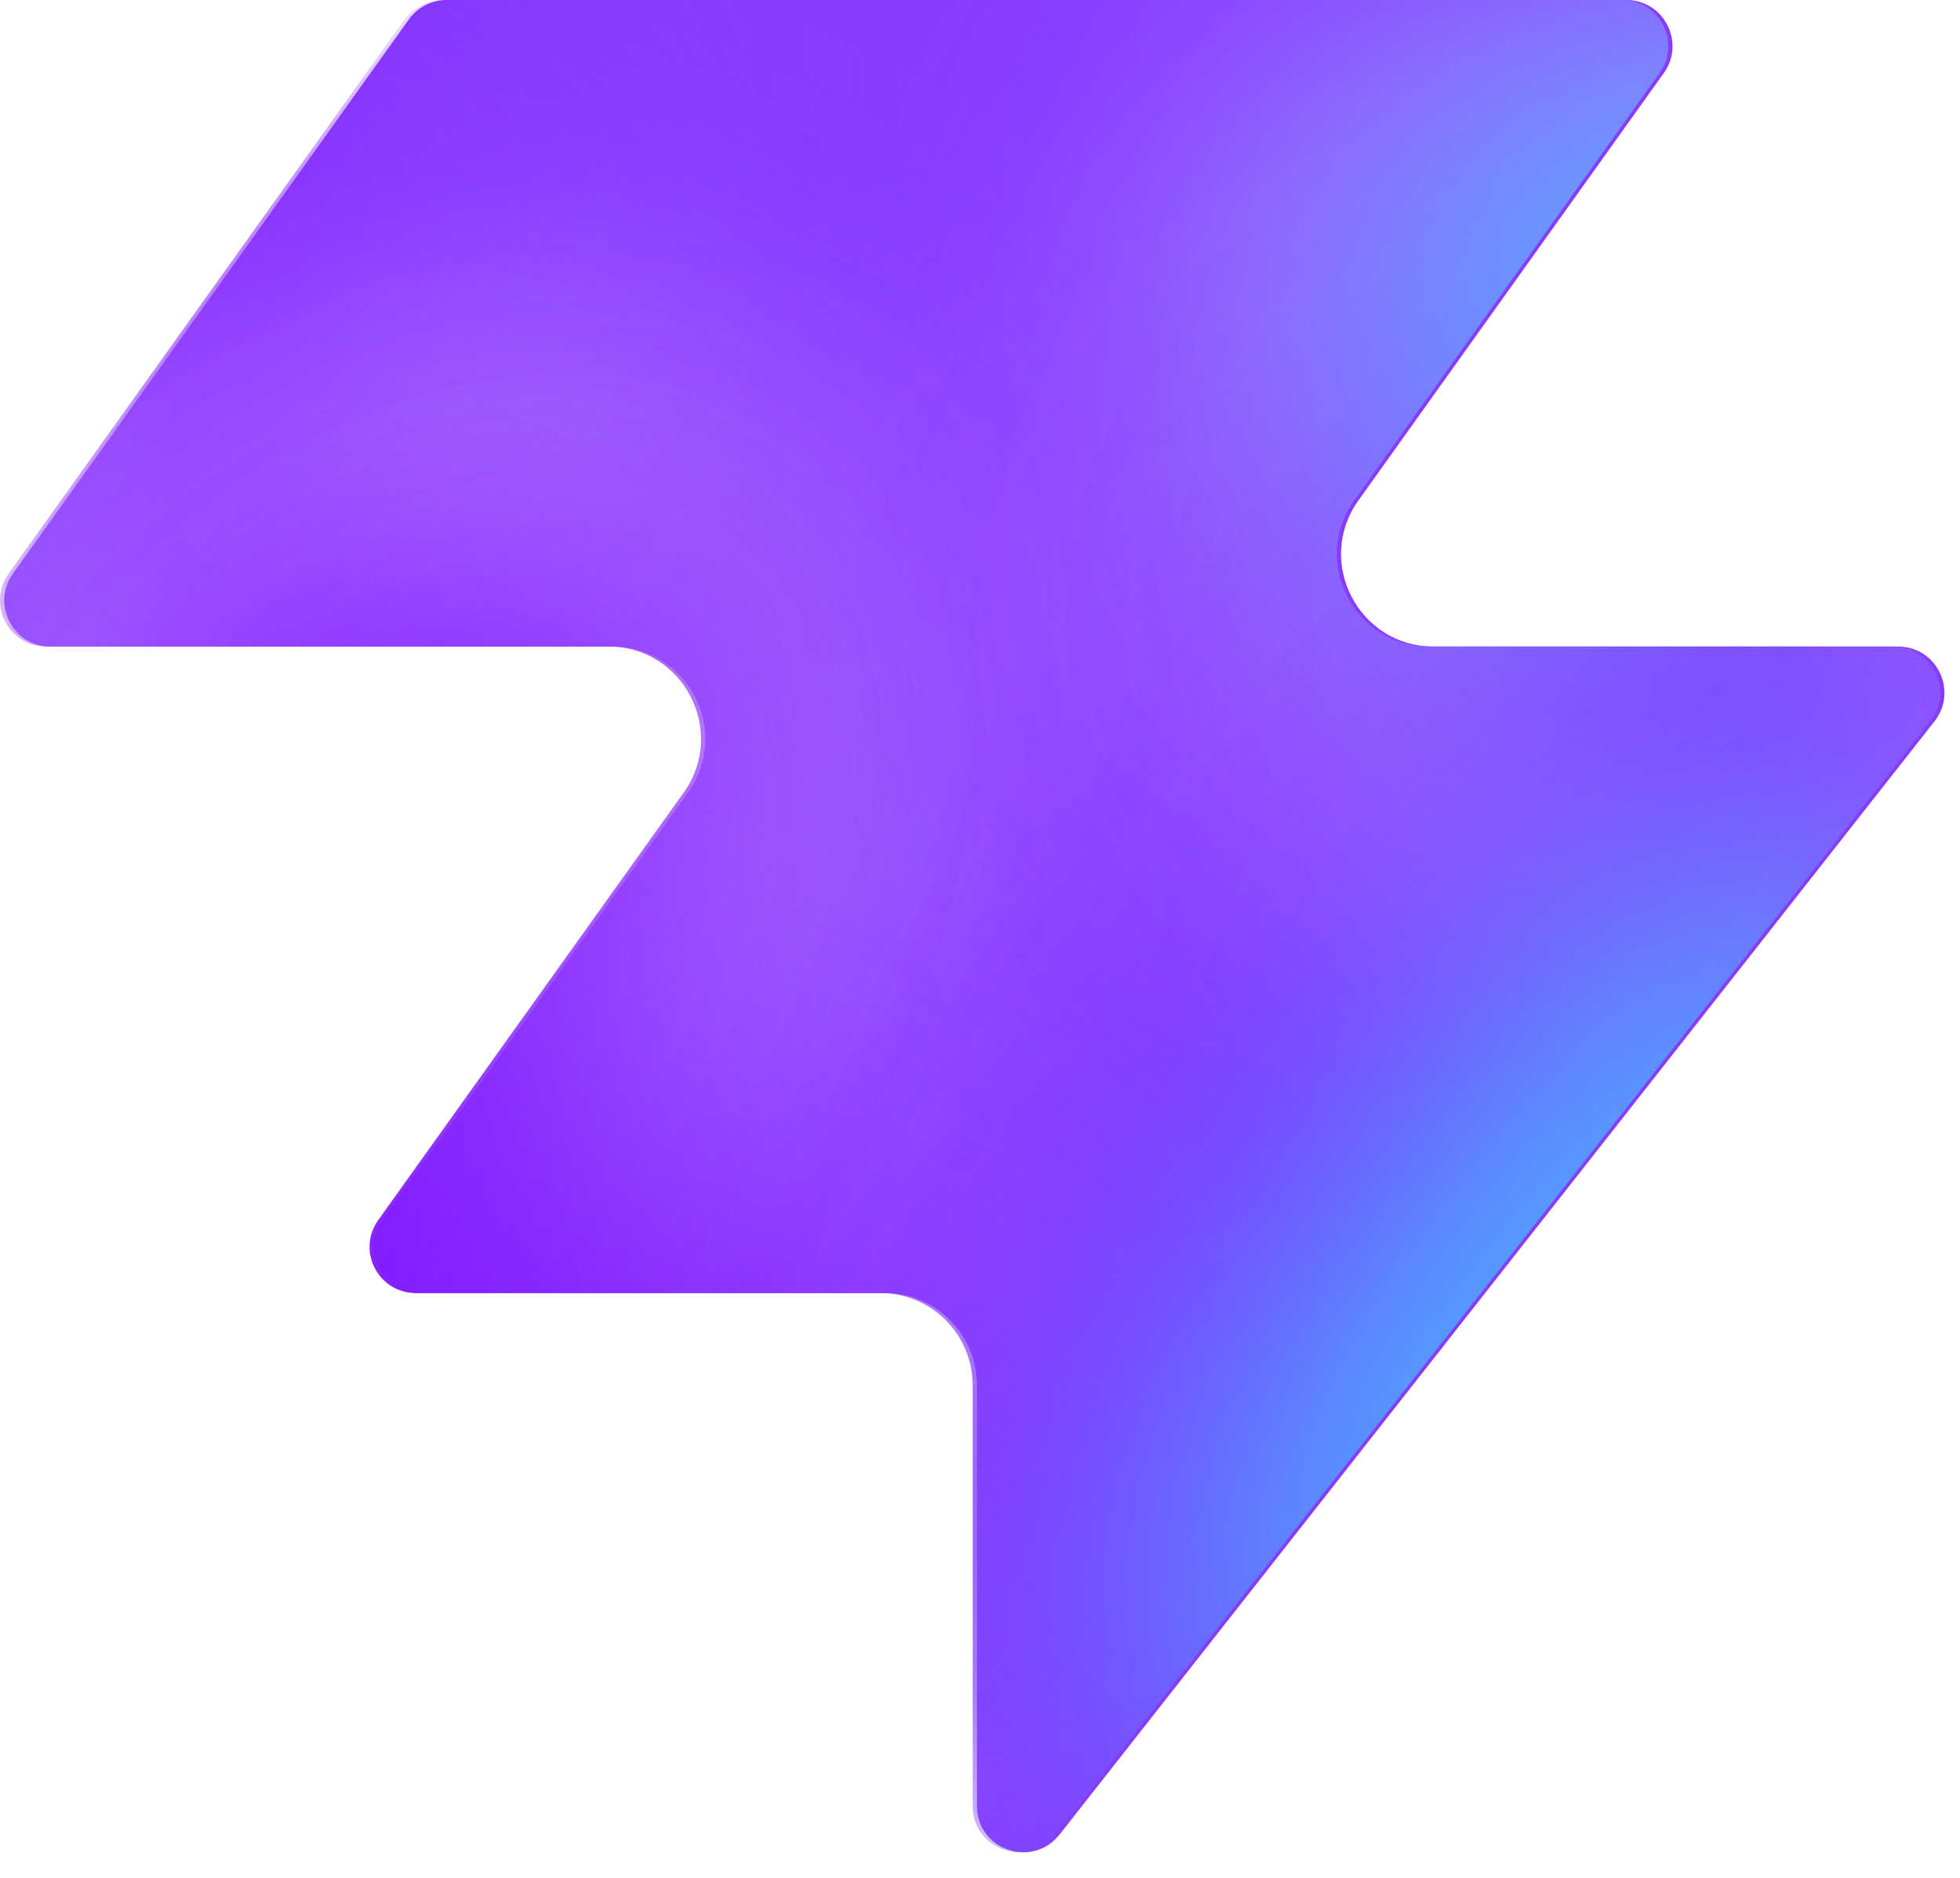
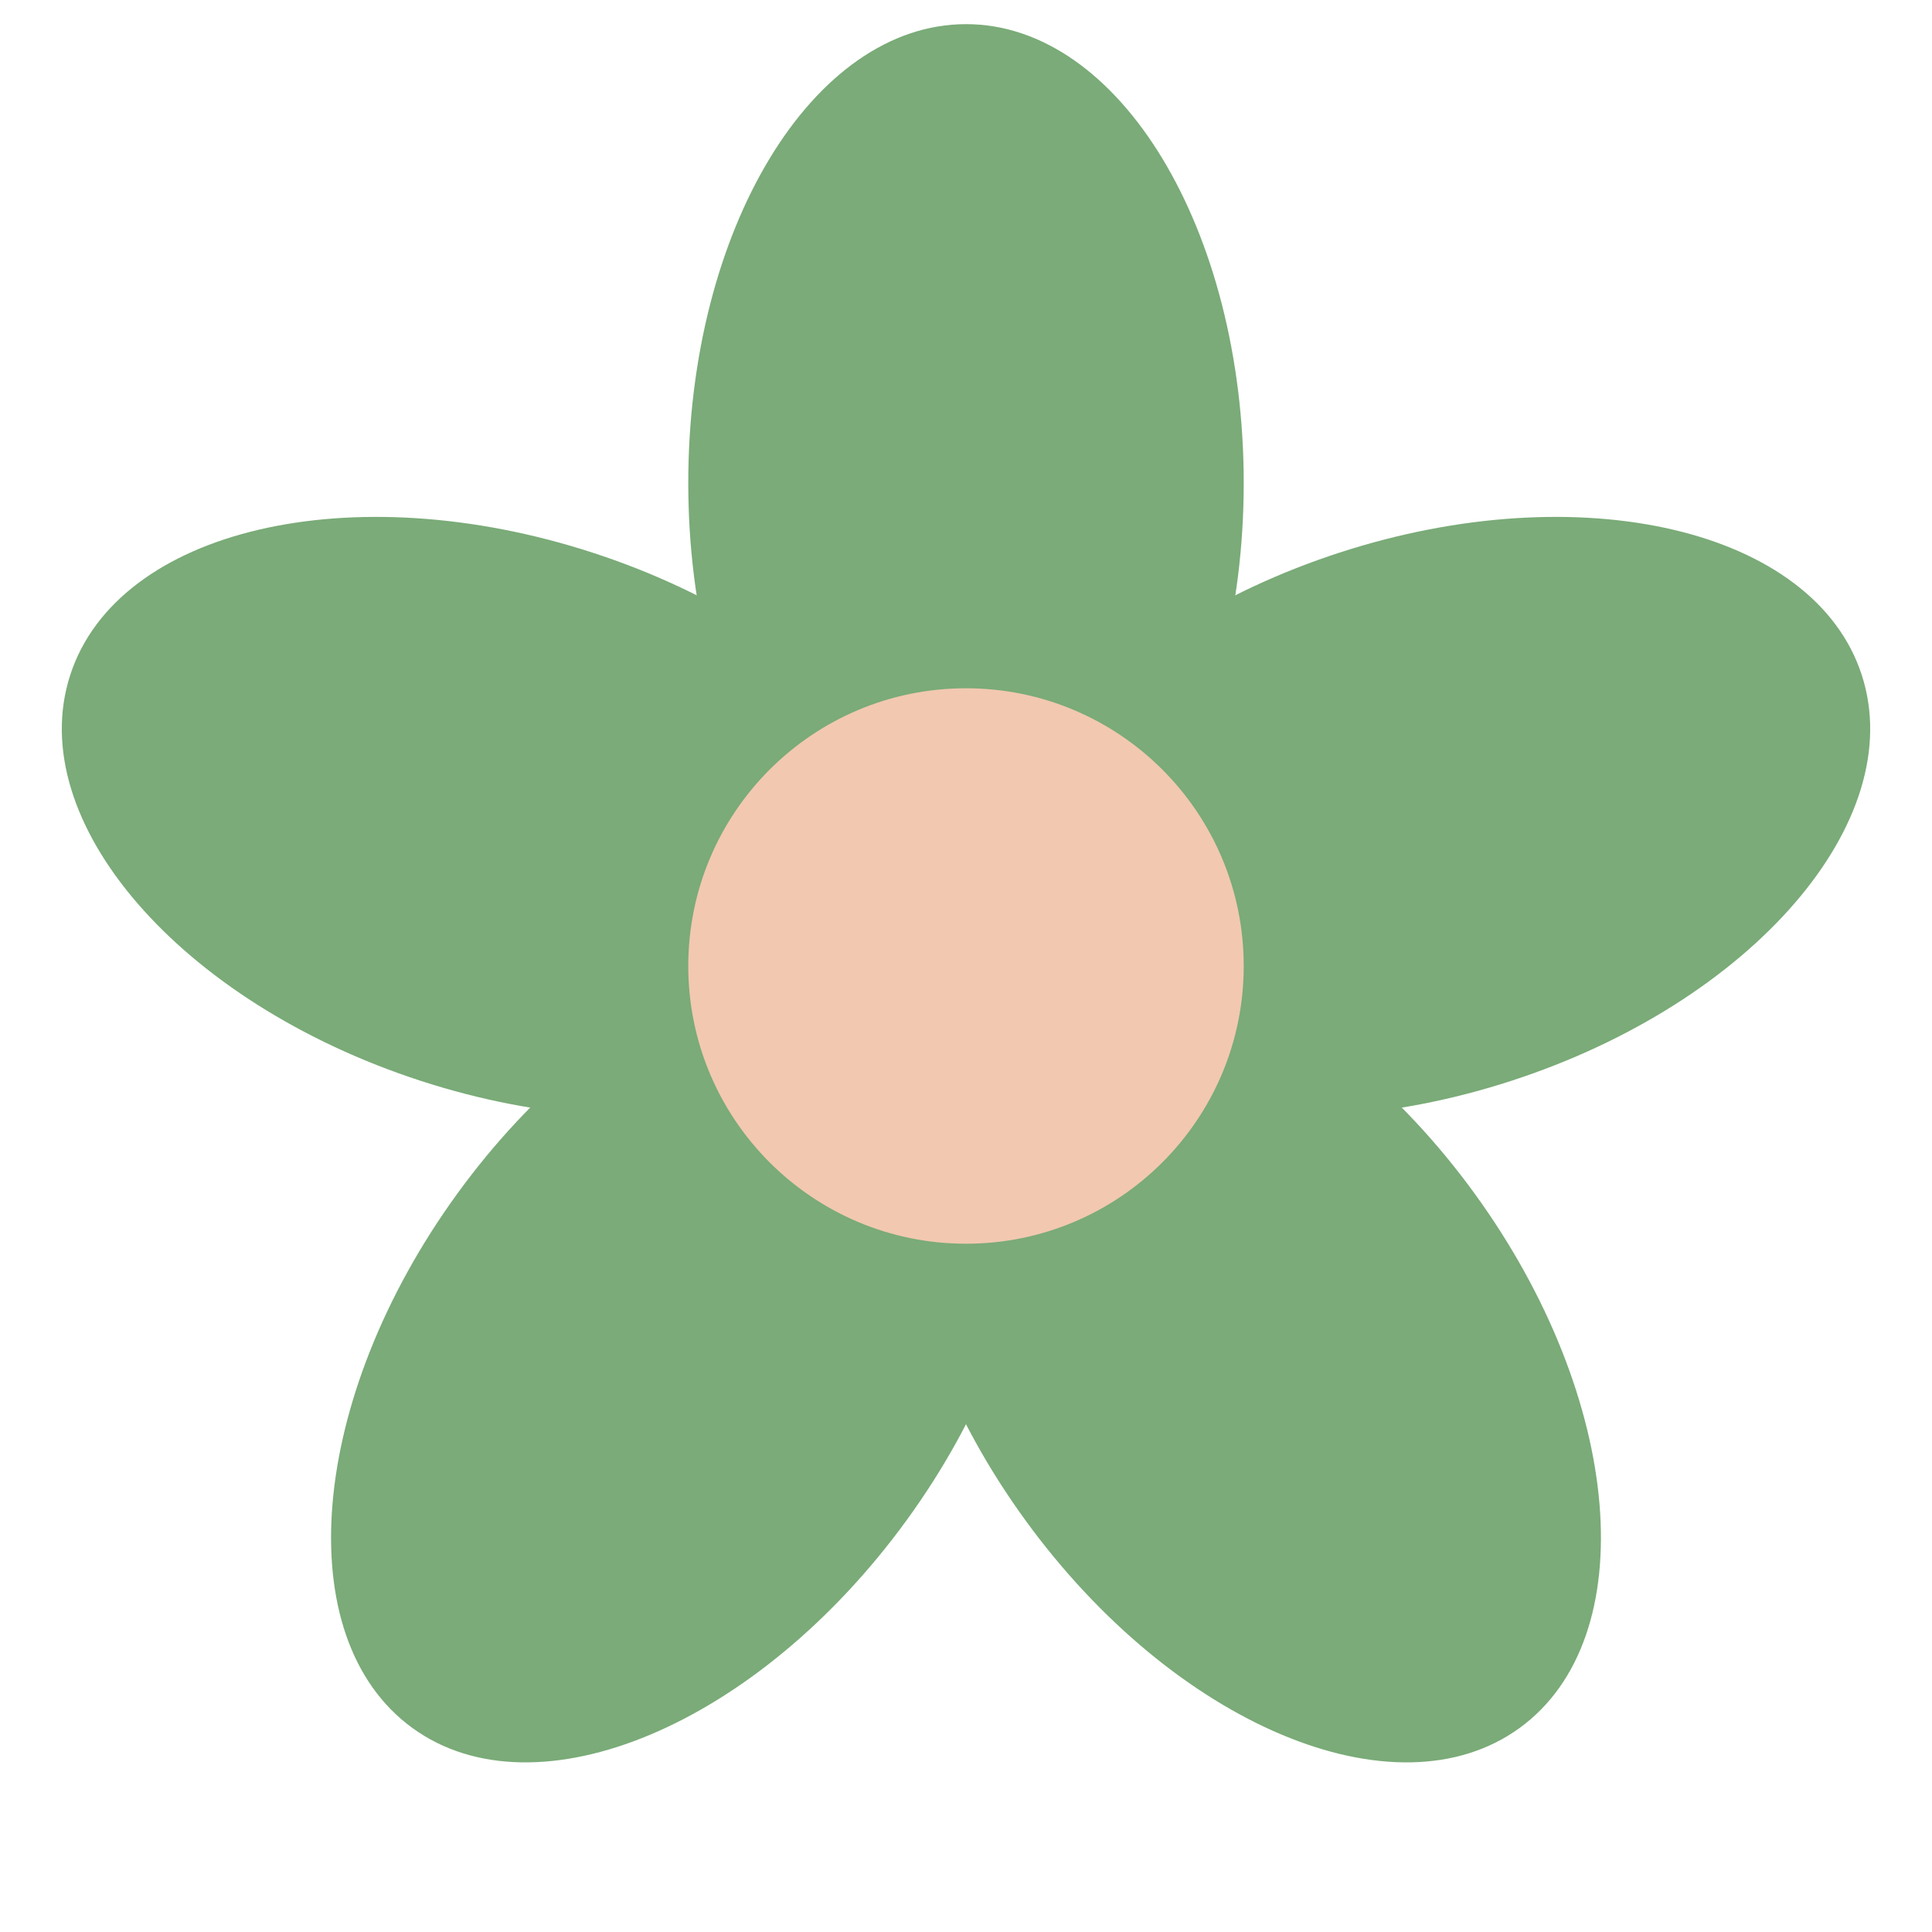
- <svg xmlns="http://www.w3.org/2000/svg" width="48" height="46" fill="none" viewBox="0 0 48 46">
-   <path fill="#863bff" d="M25.946 44.938c-.664.845-2.021.375-2.021-.698V33.937a2.26 2.26 0 0 0-2.262-2.262H10.287c-.92 0-1.456-1.04-.92-1.788l7.48-10.471c1.07-1.497 0-3.578-1.842-3.578H1.237c-.92 0-1.456-1.04-.92-1.788L10.013.474c.214-.297.556-.474.92-.474h28.894c.92 0 1.456 1.04.92 1.788l-7.48 10.471c-1.07 1.498 0 3.579 1.842 3.579h11.377c.943 0 1.473 1.088.89 1.83L25.947 44.94z" style="fill:#863bff;fill:color(display-p3 .525 .23 1);fill-opacity:1" />
-   <mask id="a" width="48" height="46" x="0" y="0" maskUnits="userSpaceOnUse" style="mask-type:alpha">
-     <path fill="#000" d="M25.842 44.938c-.664.844-2.021.375-2.021-.698V33.937a2.26 2.26 0 0 0-2.262-2.262H10.183c-.92 0-1.456-1.04-.92-1.788l7.48-10.471c1.07-1.498 0-3.579-1.842-3.579H1.133c-.92 0-1.456-1.04-.92-1.787L9.91.473c.214-.297.556-.474.92-.474h28.894c.92 0 1.456 1.04.92 1.788l-7.48 10.471c-1.07 1.498 0 3.578 1.842 3.578h11.377c.943 0 1.473 1.088.89 1.832L25.843 44.94z" style="fill:#000;fill-opacity:1" />
-   </mask>
-   <g mask="url(#a)">
-     <g filter="url(#b)">
-       <ellipse cx="5.508" cy="14.704" fill="#ede6ff" rx="5.508" ry="14.704" style="fill:#ede6ff;fill:color(display-p3 .927 .903 1);fill-opacity:1" transform="matrix(.00324 1 1 -.00324 -4.47 31.516)" />
+ <svg xmlns="http://www.w3.org/2000/svg" viewBox="0 0 32 32">
+   <g fill="#7aab78">
+     <g transform="rotate(0 16 16)">
+       <ellipse cx="16" cy="8" rx="4.6" ry="7.6" />
    </g>
-     <g filter="url(#c)">
-       <ellipse cx="10.399" cy="29.851" fill="#ede6ff" rx="10.399" ry="29.851" style="fill:#ede6ff;fill:color(display-p3 .927 .903 1);fill-opacity:1" transform="matrix(.00324 1 1 -.00324 -39.328 7.883)" />
+     <g transform="rotate(72 16 16)">
+       <ellipse cx="16" cy="8" rx="4.6" ry="7.6" />
    </g>
-     <g filter="url(#d)">
-       <ellipse cx="5.508" cy="30.487" fill="#7e14ff" rx="5.508" ry="30.487" style="fill:#7e14ff;fill:color(display-p3 .492 .077 1);fill-opacity:1" transform="rotate(89.814 -25.913 -14.639)scale(1 -1)" />
+     <g transform="rotate(144 16 16)">
+       <ellipse cx="16" cy="8" rx="4.6" ry="7.6" />
    </g>
-     <g filter="url(#e)">
-       <ellipse cx="5.508" cy="30.599" fill="#7e14ff" rx="5.508" ry="30.599" style="fill:#7e14ff;fill:color(display-p3 .492 .077 1);fill-opacity:1" transform="rotate(89.814 -32.644 -3.334)scale(1 -1)" />
+     <g transform="rotate(216 16 16)">
+       <ellipse cx="16" cy="8" rx="4.6" ry="7.6" />
    </g>
-     <g filter="url(#f)">
-       <ellipse cx="5.508" cy="30.599" fill="#7e14ff" rx="5.508" ry="30.599" style="fill:#7e14ff;fill:color(display-p3 .492 .077 1);fill-opacity:1" transform="matrix(.00324 1 1 -.00324 -34.34 30.47)" />
-     </g>
-     <g filter="url(#g)">
-       <ellipse cx="14.072" cy="22.078" fill="#ede6ff" rx="14.072" ry="22.078" style="fill:#ede6ff;fill:color(display-p3 .927 .903 1);fill-opacity:1" transform="rotate(93.35 24.506 48.493)scale(-1 1)" />
-     </g>
-     <g filter="url(#h)">
-       <ellipse cx="3.47" cy="21.501" fill="#7e14ff" rx="3.47" ry="21.501" style="fill:#7e14ff;fill:color(display-p3 .492 .077 1);fill-opacity:1" transform="rotate(89.009 28.708 47.59)scale(-1 1)" />
-     </g>
-     <g filter="url(#i)">
-       <ellipse cx="3.47" cy="21.501" fill="#7e14ff" rx="3.47" ry="21.501" style="fill:#7e14ff;fill:color(display-p3 .492 .077 1);fill-opacity:1" transform="rotate(89.009 28.708 47.59)scale(-1 1)" />
-     </g>
-     <g filter="url(#j)">
-       <ellipse cx=".387" cy="8.972" fill="#7e14ff" rx="4.407" ry="29.108" style="fill:#7e14ff;fill:color(display-p3 .492 .077 1);fill-opacity:1" transform="rotate(39.51 .387 8.972)" />
-     </g>
-     <g filter="url(#k)">
-       <ellipse cx="47.523" cy="-6.092" fill="#7e14ff" rx="4.407" ry="29.108" style="fill:#7e14ff;fill:color(display-p3 .492 .077 1);fill-opacity:1" transform="rotate(37.892 47.523 -6.092)" />
-     </g>
-     <g filter="url(#l)">
-       <ellipse cx="41.412" cy="6.333" fill="#47bfff" rx="5.971" ry="9.665" style="fill:#47bfff;fill:color(display-p3 .28 .748 1);fill-opacity:1" transform="rotate(37.892 41.412 6.333)" />
-     </g>
-     <g filter="url(#m)">
-       <ellipse cx="-1.879" cy="38.332" fill="#7e14ff" rx="4.407" ry="29.108" style="fill:#7e14ff;fill:color(display-p3 .492 .077 1);fill-opacity:1" transform="rotate(37.892 -1.88 38.332)" />
-     </g>
-     <g filter="url(#n)">
-       <ellipse cx="-1.879" cy="38.332" fill="#7e14ff" rx="4.407" ry="29.108" style="fill:#7e14ff;fill:color(display-p3 .492 .077 1);fill-opacity:1" transform="rotate(37.892 -1.88 38.332)" />
-     </g>
-     <g filter="url(#o)">
-       <ellipse cx="35.651" cy="29.907" fill="#7e14ff" rx="4.407" ry="29.108" style="fill:#7e14ff;fill:color(display-p3 .492 .077 1);fill-opacity:1" transform="rotate(37.892 35.651 29.907)" />
-     </g>
-     <g filter="url(#p)">
-       <ellipse cx="38.418" cy="32.4" fill="#47bfff" rx="5.971" ry="15.297" style="fill:#47bfff;fill:color(display-p3 .28 .748 1);fill-opacity:1" transform="rotate(37.892 38.418 32.4)" />
+     <g transform="rotate(288 16 16)">
+       <ellipse cx="16" cy="8" rx="4.6" ry="7.6" />
    </g>
  </g>
-   <defs>
-     <filter id="b" width="60.045" height="41.654" x="-19.77" y="16.149" color-interpolation-filters="sRGB" filterUnits="userSpaceOnUse">
-       <feFlood flood-opacity="0" result="BackgroundImageFix" />
-       <feBlend in="SourceGraphic" in2="BackgroundImageFix" result="shape" />
-       <feGaussianBlur result="effect1_foregroundBlur_2002_17158" stdDeviation="7.659" />
-     </filter>
-     <filter id="c" width="90.34" height="51.437" x="-54.613" y="-7.533" color-interpolation-filters="sRGB" filterUnits="userSpaceOnUse">
-       <feFlood flood-opacity="0" result="BackgroundImageFix" />
-       <feBlend in="SourceGraphic" in2="BackgroundImageFix" result="shape" />
-       <feGaussianBlur result="effect1_foregroundBlur_2002_17158" stdDeviation="7.659" />
-     </filter>
-     <filter id="d" width="79.355" height="29.4" x="-49.64" y="2.03" color-interpolation-filters="sRGB" filterUnits="userSpaceOnUse">
-       <feFlood flood-opacity="0" result="BackgroundImageFix" />
-       <feBlend in="SourceGraphic" in2="BackgroundImageFix" result="shape" />
-       <feGaussianBlur result="effect1_foregroundBlur_2002_17158" stdDeviation="4.596" />
-     </filter>
-     <filter id="e" width="79.579" height="29.4" x="-45.045" y="20.029" color-interpolation-filters="sRGB" filterUnits="userSpaceOnUse">
-       <feFlood flood-opacity="0" result="BackgroundImageFix" />
-       <feBlend in="SourceGraphic" in2="BackgroundImageFix" result="shape" />
-       <feGaussianBlur result="effect1_foregroundBlur_2002_17158" stdDeviation="4.596" />
-     </filter>
-     <filter id="f" width="79.579" height="29.4" x="-43.513" y="21.178" color-interpolation-filters="sRGB" filterUnits="userSpaceOnUse">
-       <feFlood flood-opacity="0" result="BackgroundImageFix" />
-       <feBlend in="SourceGraphic" in2="BackgroundImageFix" result="shape" />
-       <feGaussianBlur result="effect1_foregroundBlur_2002_17158" stdDeviation="4.596" />
-     </filter>
-     <filter id="g" width="74.749" height="58.852" x="15.756" y="-17.901" color-interpolation-filters="sRGB" filterUnits="userSpaceOnUse">
-       <feFlood flood-opacity="0" result="BackgroundImageFix" />
-       <feBlend in="SourceGraphic" in2="BackgroundImageFix" result="shape" />
-       <feGaussianBlur result="effect1_foregroundBlur_2002_17158" stdDeviation="7.659" />
-     </filter>
-     <filter id="h" width="61.377" height="25.362" x="23.548" y="2.284" color-interpolation-filters="sRGB" filterUnits="userSpaceOnUse">
-       <feFlood flood-opacity="0" result="BackgroundImageFix" />
-       <feBlend in="SourceGraphic" in2="BackgroundImageFix" result="shape" />
-       <feGaussianBlur result="effect1_foregroundBlur_2002_17158" stdDeviation="4.596" />
-     </filter>
-     <filter id="i" width="61.377" height="25.362" x="23.548" y="2.284" color-interpolation-filters="sRGB" filterUnits="userSpaceOnUse">
-       <feFlood flood-opacity="0" result="BackgroundImageFix" />
-       <feBlend in="SourceGraphic" in2="BackgroundImageFix" result="shape" />
-       <feGaussianBlur result="effect1_foregroundBlur_2002_17158" stdDeviation="4.596" />
-     </filter>
-     <filter id="j" width="56.045" height="63.649" x="-27.636" y="-22.853" color-interpolation-filters="sRGB" filterUnits="userSpaceOnUse">
-       <feFlood flood-opacity="0" result="BackgroundImageFix" />
-       <feBlend in="SourceGraphic" in2="BackgroundImageFix" result="shape" />
-       <feGaussianBlur result="effect1_foregroundBlur_2002_17158" stdDeviation="4.596" />
-     </filter>
-     <filter id="k" width="54.814" height="64.646" x="20.116" y="-38.415" color-interpolation-filters="sRGB" filterUnits="userSpaceOnUse">
-       <feFlood flood-opacity="0" result="BackgroundImageFix" />
-       <feBlend in="SourceGraphic" in2="BackgroundImageFix" result="shape" />
-       <feGaussianBlur result="effect1_foregroundBlur_2002_17158" stdDeviation="4.596" />
-     </filter>
-     <filter id="l" width="33.541" height="35.313" x="24.641" y="-11.323" color-interpolation-filters="sRGB" filterUnits="userSpaceOnUse">
-       <feFlood flood-opacity="0" result="BackgroundImageFix" />
-       <feBlend in="SourceGraphic" in2="BackgroundImageFix" result="shape" />
-       <feGaussianBlur result="effect1_foregroundBlur_2002_17158" stdDeviation="4.596" />
-     </filter>
-     <filter id="m" width="54.814" height="64.646" x="-29.286" y="6.009" color-interpolation-filters="sRGB" filterUnits="userSpaceOnUse">
-       <feFlood flood-opacity="0" result="BackgroundImageFix" />
-       <feBlend in="SourceGraphic" in2="BackgroundImageFix" result="shape" />
-       <feGaussianBlur result="effect1_foregroundBlur_2002_17158" stdDeviation="4.596" />
-     </filter>
-     <filter id="n" width="54.814" height="64.646" x="-29.286" y="6.009" color-interpolation-filters="sRGB" filterUnits="userSpaceOnUse">
-       <feFlood flood-opacity="0" result="BackgroundImageFix" />
-       <feBlend in="SourceGraphic" in2="BackgroundImageFix" result="shape" />
-       <feGaussianBlur result="effect1_foregroundBlur_2002_17158" stdDeviation="4.596" />
-     </filter>
-     <filter id="o" width="54.814" height="64.646" x="8.244" y="-2.416" color-interpolation-filters="sRGB" filterUnits="userSpaceOnUse">
-       <feFlood flood-opacity="0" result="BackgroundImageFix" />
-       <feBlend in="SourceGraphic" in2="BackgroundImageFix" result="shape" />
-       <feGaussianBlur result="effect1_foregroundBlur_2002_17158" stdDeviation="4.596" />
-     </filter>
-     <filter id="p" width="39.409" height="43.623" x="18.713" y="10.588" color-interpolation-filters="sRGB" filterUnits="userSpaceOnUse">
-       <feFlood flood-opacity="0" result="BackgroundImageFix" />
-       <feBlend in="SourceGraphic" in2="BackgroundImageFix" result="shape" />
-       <feGaussianBlur result="effect1_foregroundBlur_2002_17158" stdDeviation="4.596" />
-     </filter>
-   </defs>
+   <circle cx="16" cy="16" r="4.6" fill="#f2c8b0" />
</svg>
